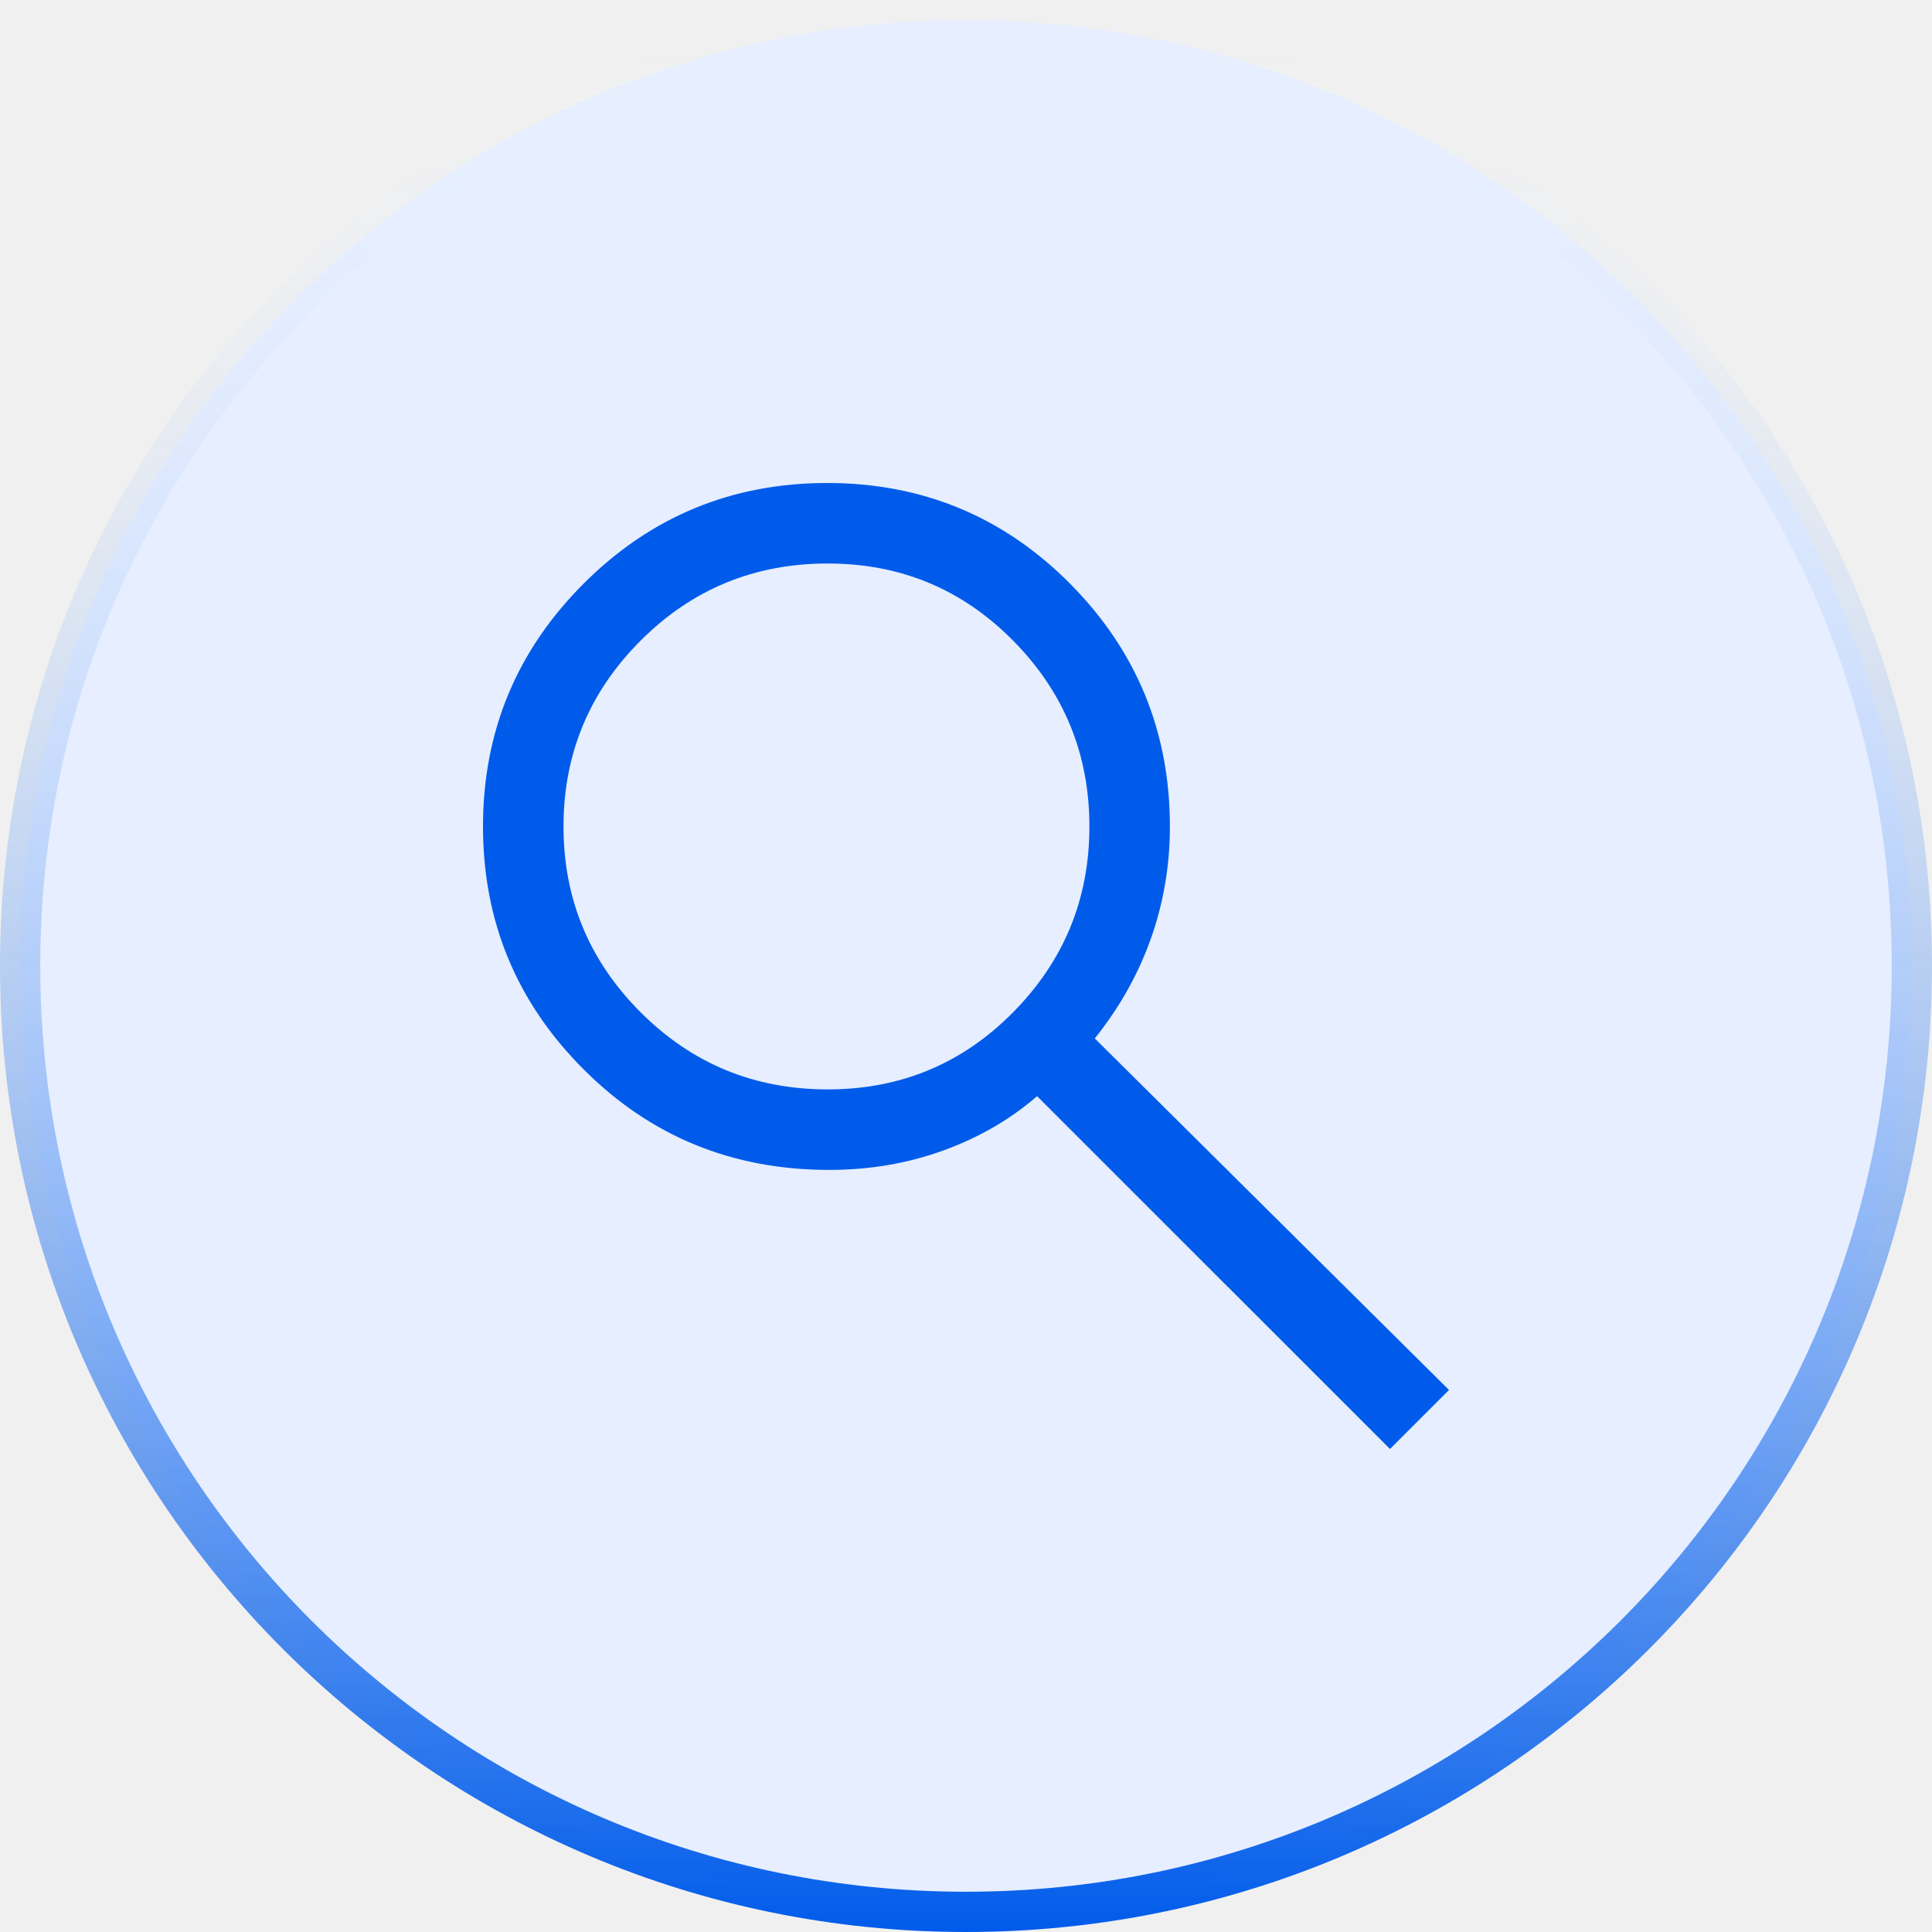
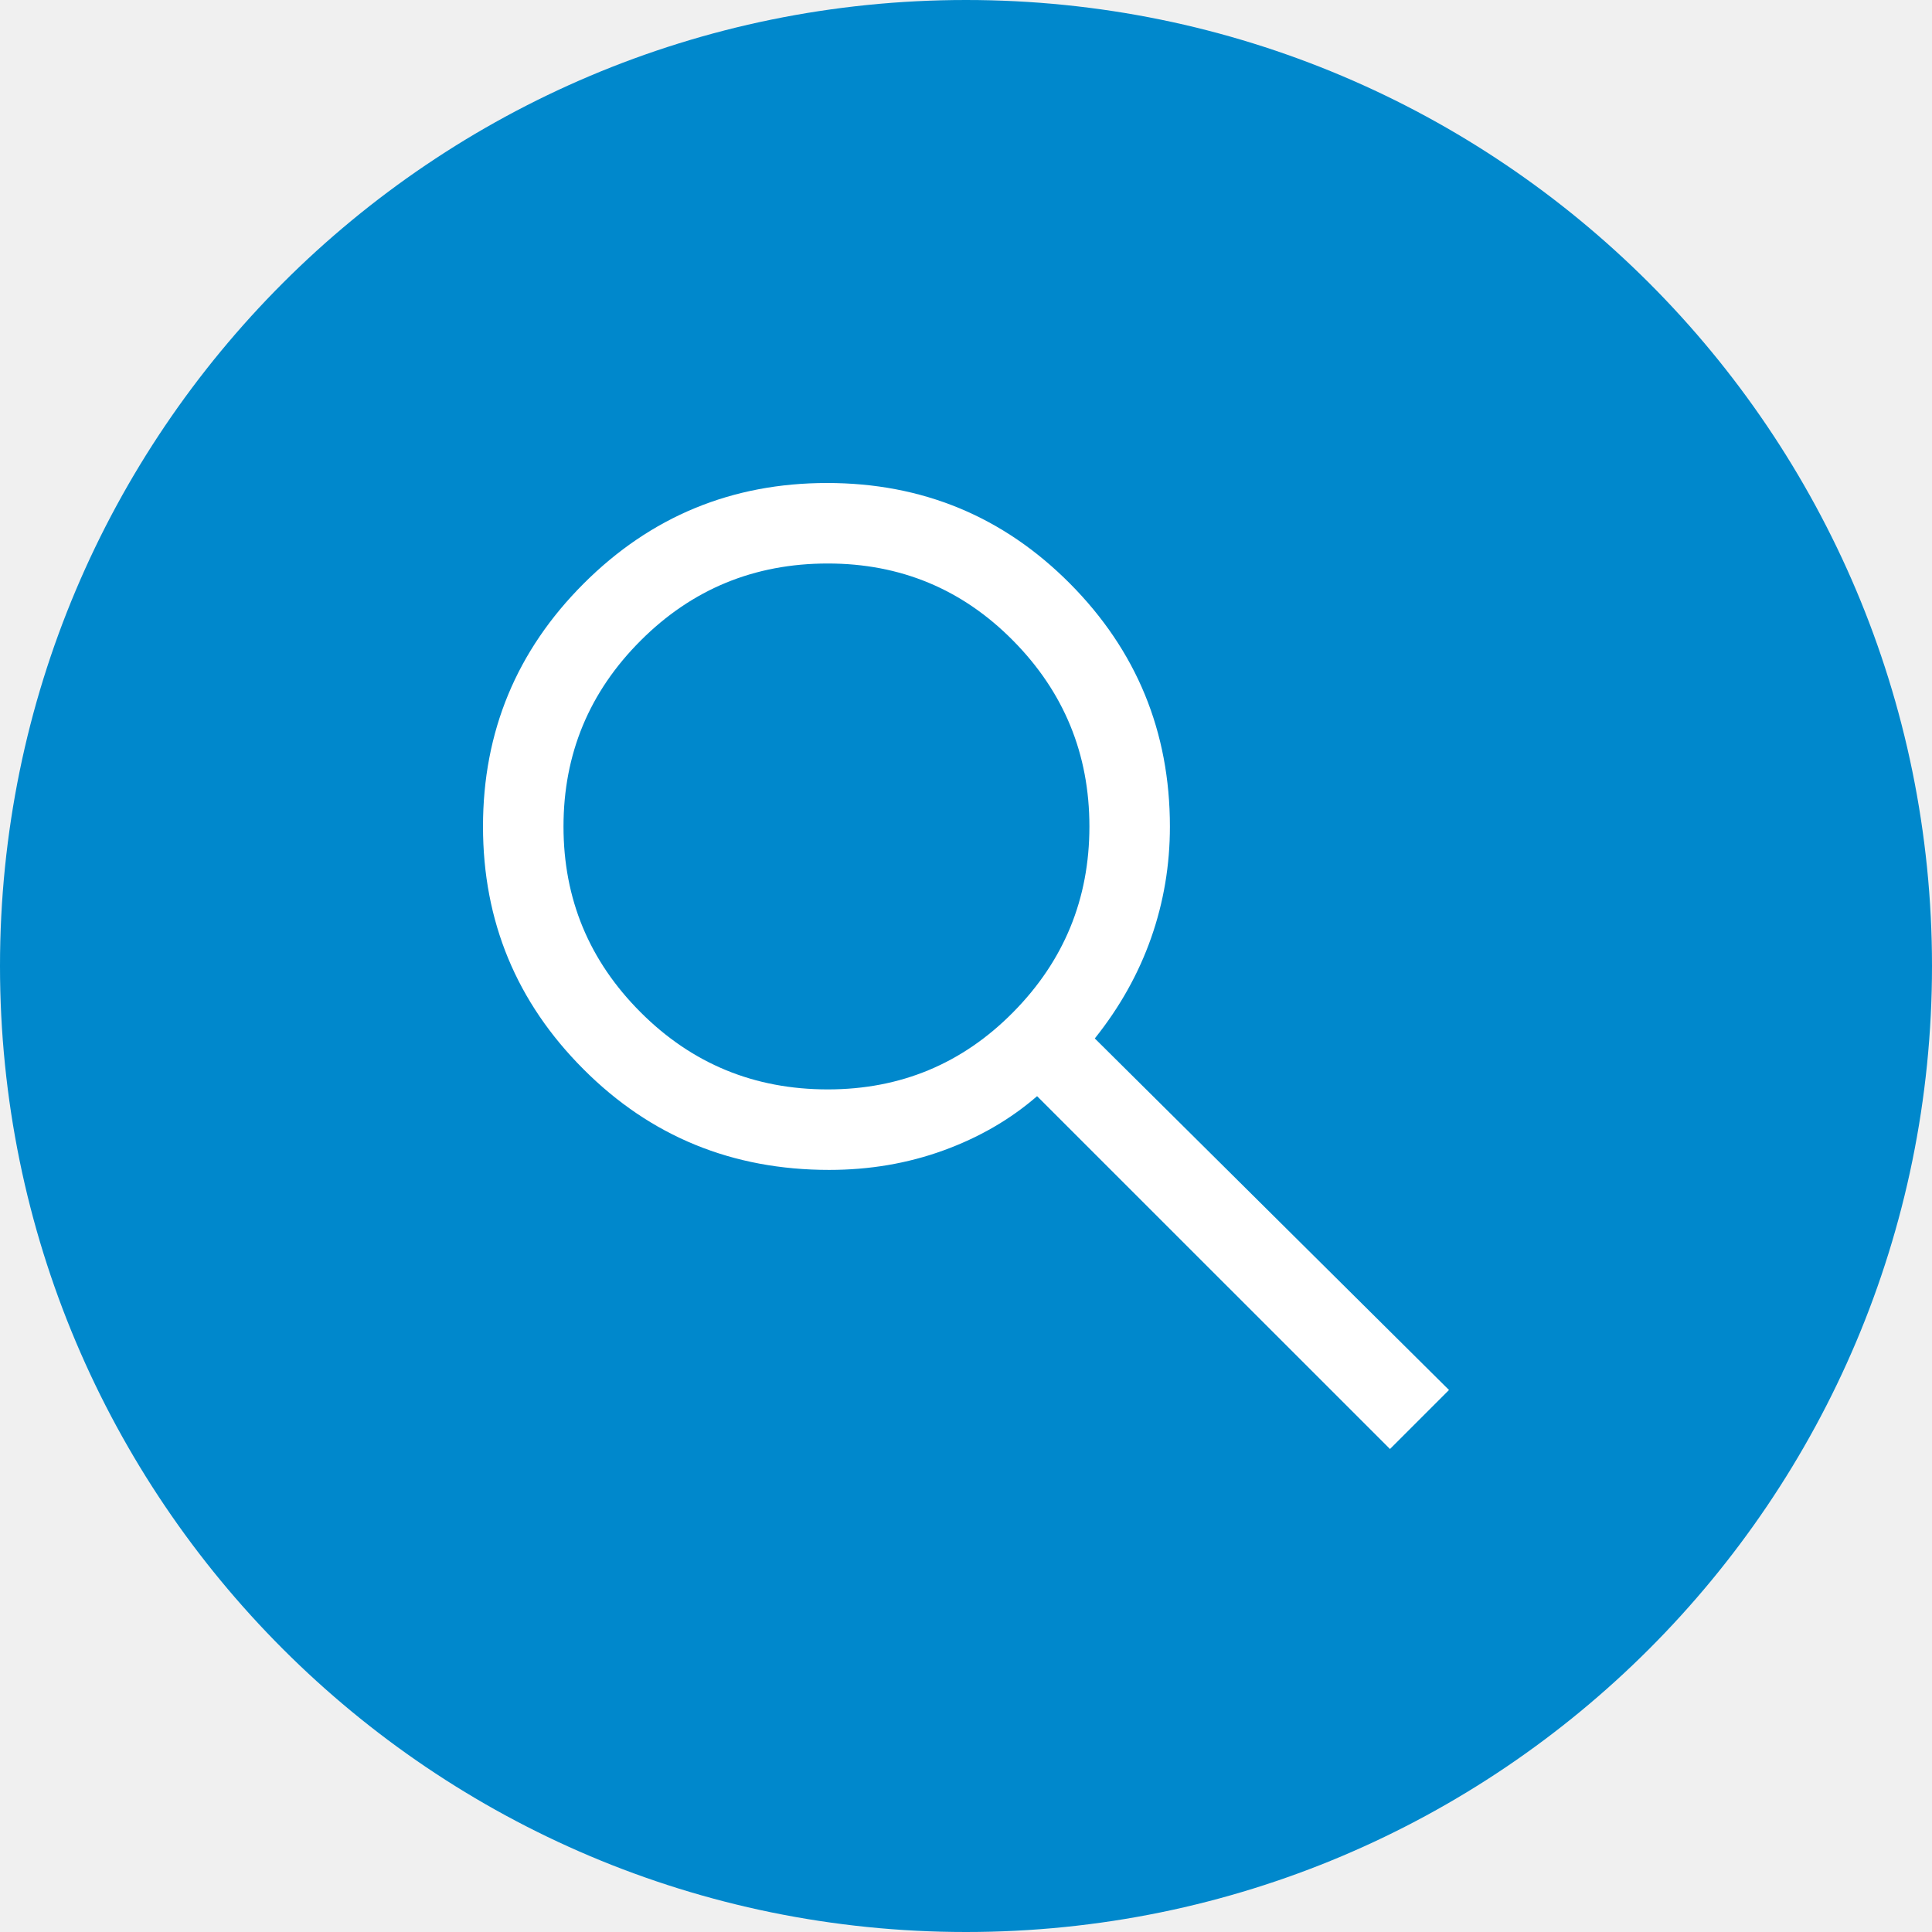
<svg xmlns="http://www.w3.org/2000/svg" width="24" height="24" viewBox="0 0 24 24" fill="none">
-   <defs>
-     <linearGradient id="paint0_linear_2045_17743" x1="12" y1="0" x2="12" y2="24" gradientUnits="userSpaceOnUse">
-       <stop stop-color="white" stop-opacity="0" />
-       <stop offset="1" stop-color="#005BEA" />
-     </linearGradient>
-   </defs>
-   <circle cx="12" cy="12" r="11.75" fill="#E6EEFF" stroke="url(#paint0_linear_2045_17743)" stroke-width="0.5" />
-   <path d="M17.267 18L12.883 13.617C12.55 13.906 12.161 14.131 11.717 14.292C11.273 14.453 10.801 14.533 10.3 14.533C9.098 14.533 8.081 14.117 7.249 13.283C6.416 12.45 6 11.444 6 10.267C6 9.089 6.417 8.083 7.25 7.25C8.083 6.417 9.092 6 10.275 6C11.458 6 12.464 6.417 13.292 7.25C14.119 8.083 14.533 9.09 14.533 10.269C14.533 10.745 14.456 11.206 14.3 11.65C14.144 12.094 13.911 12.511 13.6 12.9L18 17.267L17.267 18ZM10.283 13.533C11.186 13.533 11.954 13.214 12.585 12.575C13.217 11.936 13.533 11.167 13.533 10.267C13.533 9.367 13.217 8.597 12.585 7.958C11.954 7.319 11.186 7 10.283 7C9.371 7 8.596 7.319 7.958 7.958C7.319 8.597 7 9.367 7 10.267C7 11.167 7.319 11.936 7.958 12.575C8.596 13.214 9.371 13.533 10.283 13.533Z" fill="#005BEA" />
+   <circle cx="12" cy="12" r="12" fill="#0088CC" />
+   <path d="M17.267 18L12.883 13.617C12.55 13.906 12.161 14.131 11.717 14.292C11.273 14.453 10.801 14.533 10.3 14.533C9.098 14.533 8.081 14.117 7.249 13.283C6.416 12.45 6 11.444 6 10.267C6 9.089 6.417 8.083 7.25 7.25C8.083 6.417 9.092 6 10.275 6C11.458 6 12.464 6.417 13.292 7.25C14.119 8.083 14.533 9.09 14.533 10.269C14.533 10.745 14.456 11.206 14.3 11.65C14.144 12.094 13.911 12.511 13.6 12.9L18 17.267L17.267 18ZM10.283 13.533C11.186 13.533 11.954 13.214 12.585 12.575C13.217 11.936 13.533 11.167 13.533 10.267C13.533 9.367 13.217 8.597 12.585 7.958C11.954 7.319 11.186 7 10.283 7C9.371 7 8.596 7.319 7.958 7.958C7.319 8.597 7 9.367 7 10.267C7 11.167 7.319 11.936 7.958 12.575C8.596 13.214 9.371 13.533 10.283 13.533Z" fill="white" />
</svg>
